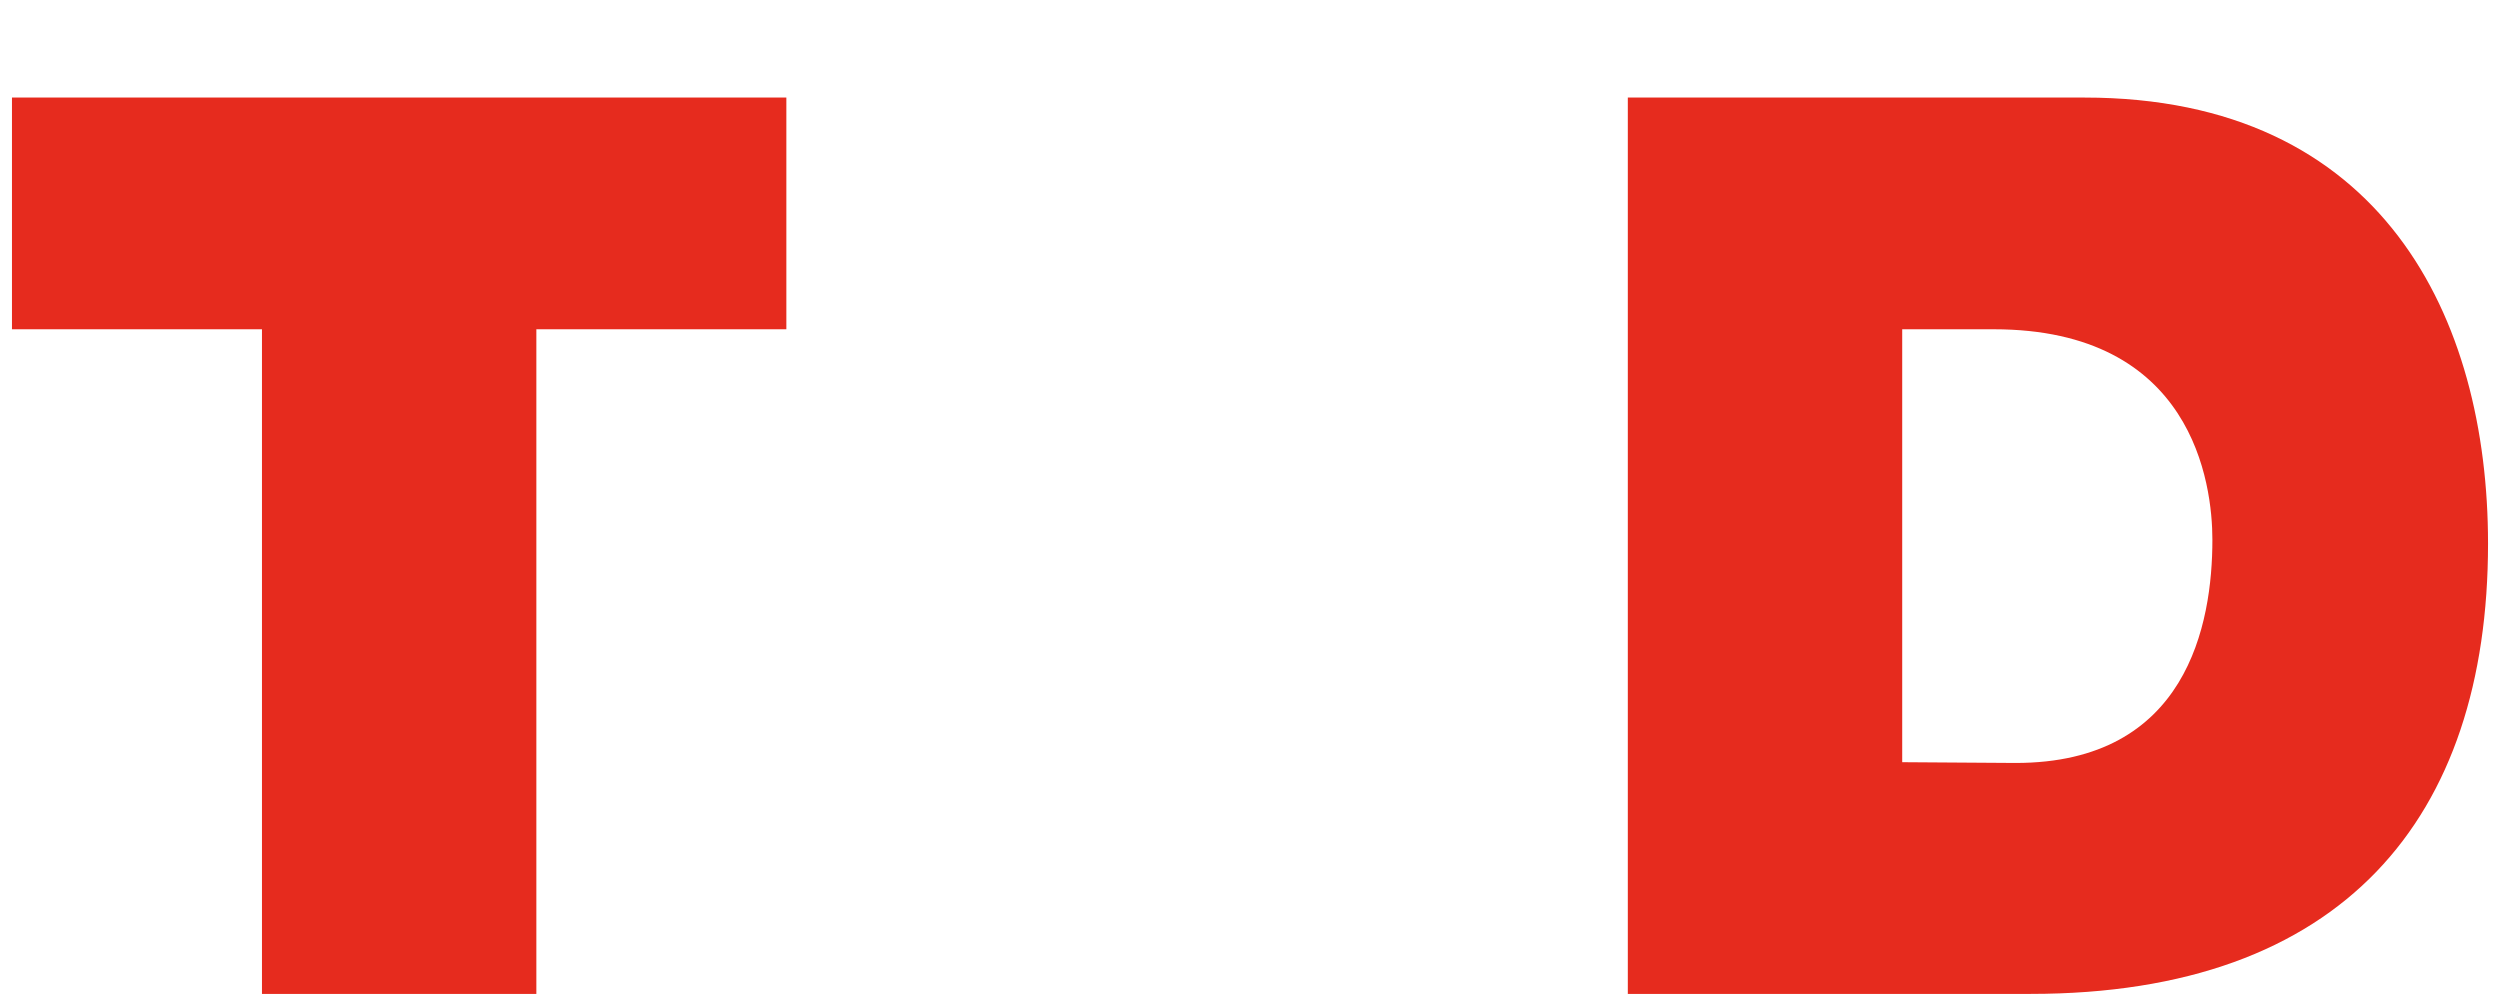
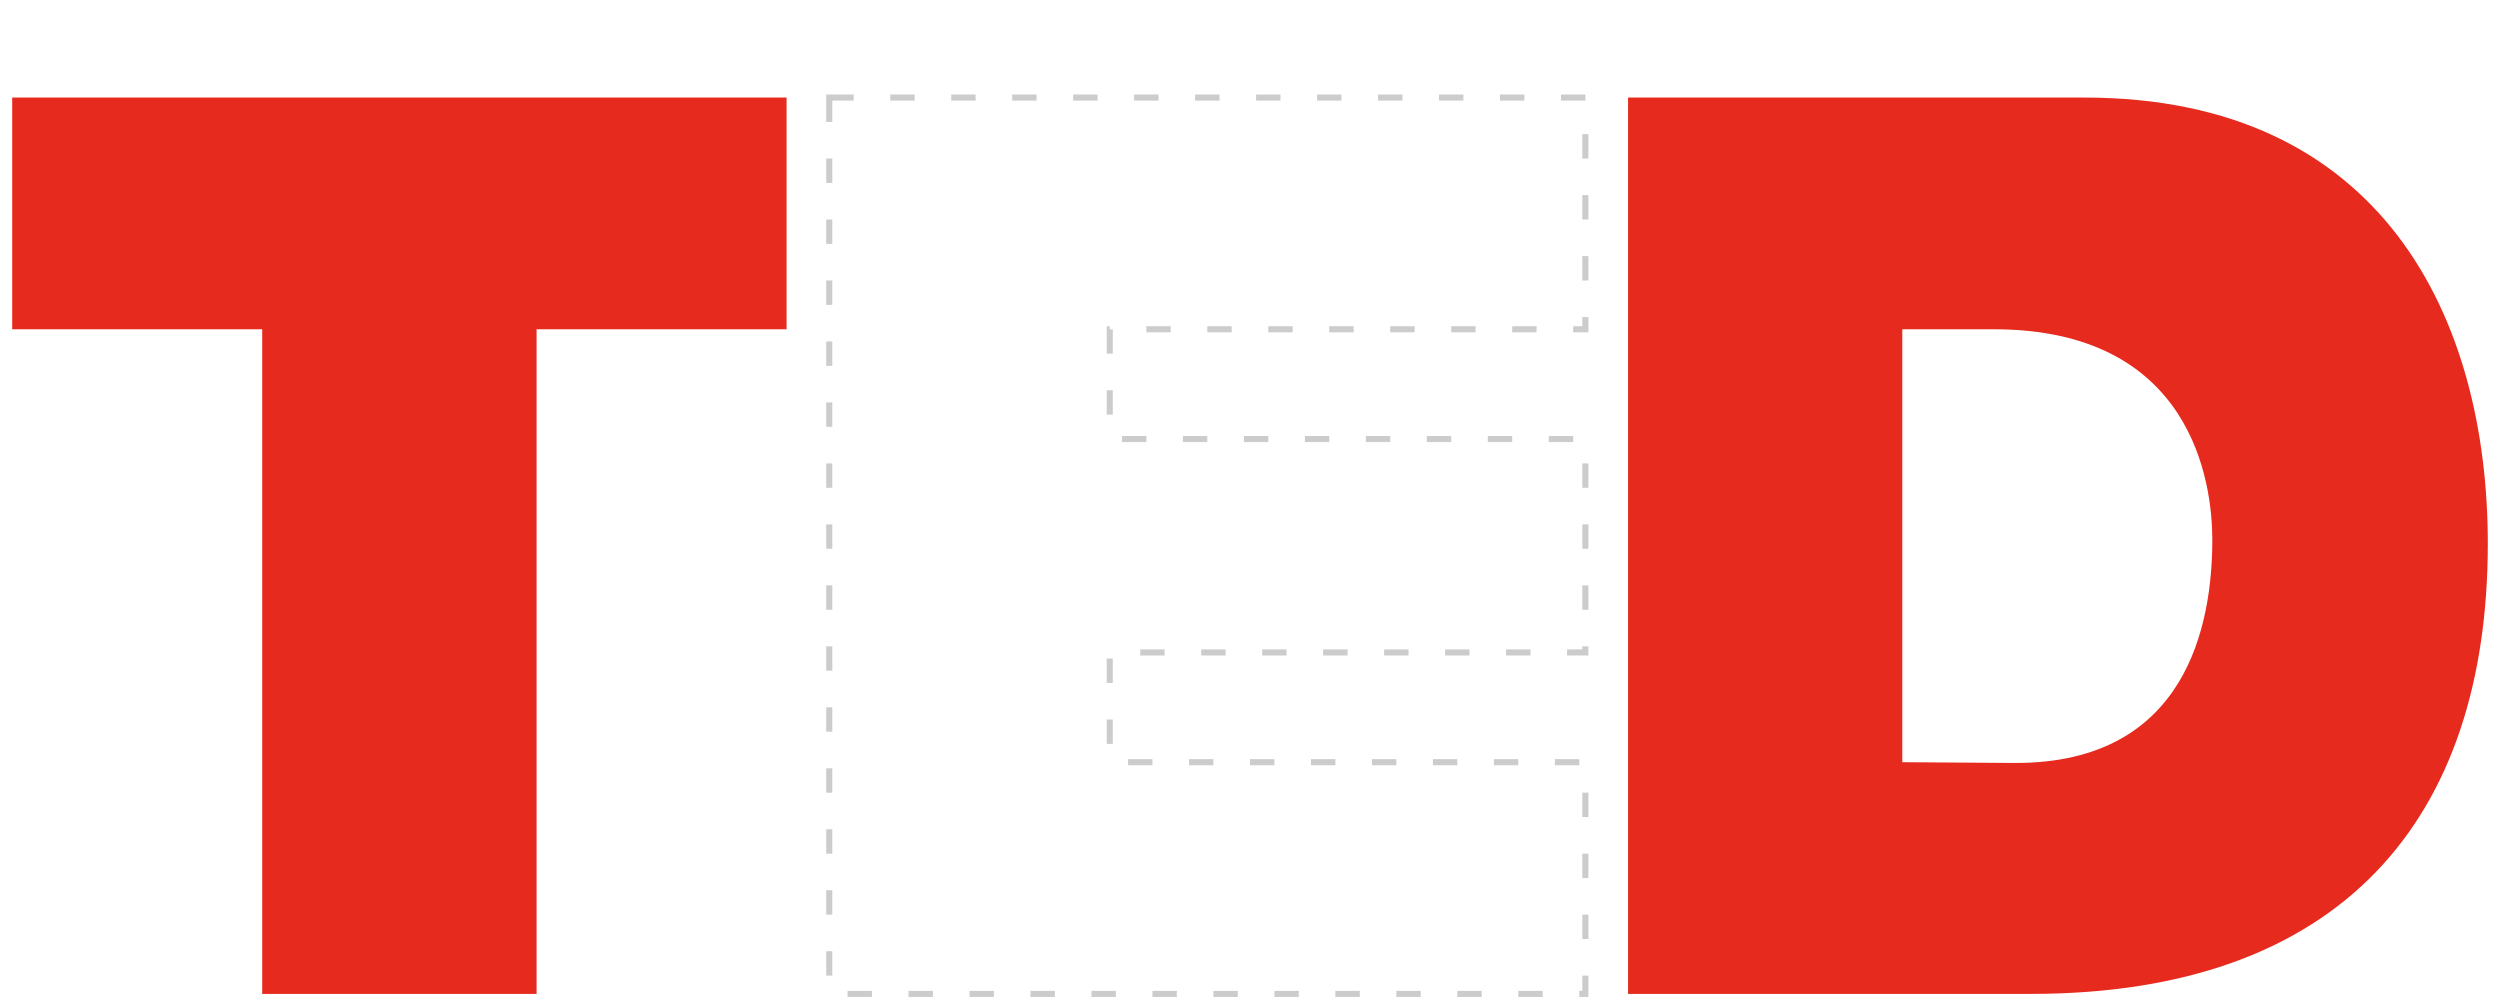
<svg xmlns="http://www.w3.org/2000/svg" viewBox="0, 0, 410, 164">
-   <path d="M42.962 54h-41V16h127v38h-41v109h-45zm269 71l18.594.126c28.16 0 32.276-22.814 32.276-36.595 0-9.233-3.189-34.531-35.87-34.531h-15v71zm-45-109h74.898c48.9 0 66.178 36.172 66.178 73.15 0 45.022-23.832 73.85-75.008 73.85h-66.068V16z" fill="#E62B1E" />
+   <path d="M43 54H2V16h127v38H88v109H43zM311.976 125l18.584.126c28.145 0 32.259-22.814 32.259-36.595 0-9.233-3.187-34.531-35.851-34.531h-14.992v71zM267 16h74.858C390.731 16 408 52.172 408 89.15c0 45.022-23.819 73.85-74.968 73.85H267V16z" fill="#E62B1E" />
+   <path d="M136 16h124v38h-78v18h78v35h-78v18h78v38H136z" stroke="#CCC" stroke-width="1" stroke-dasharray="4,6" fill="none" />
</svg>
